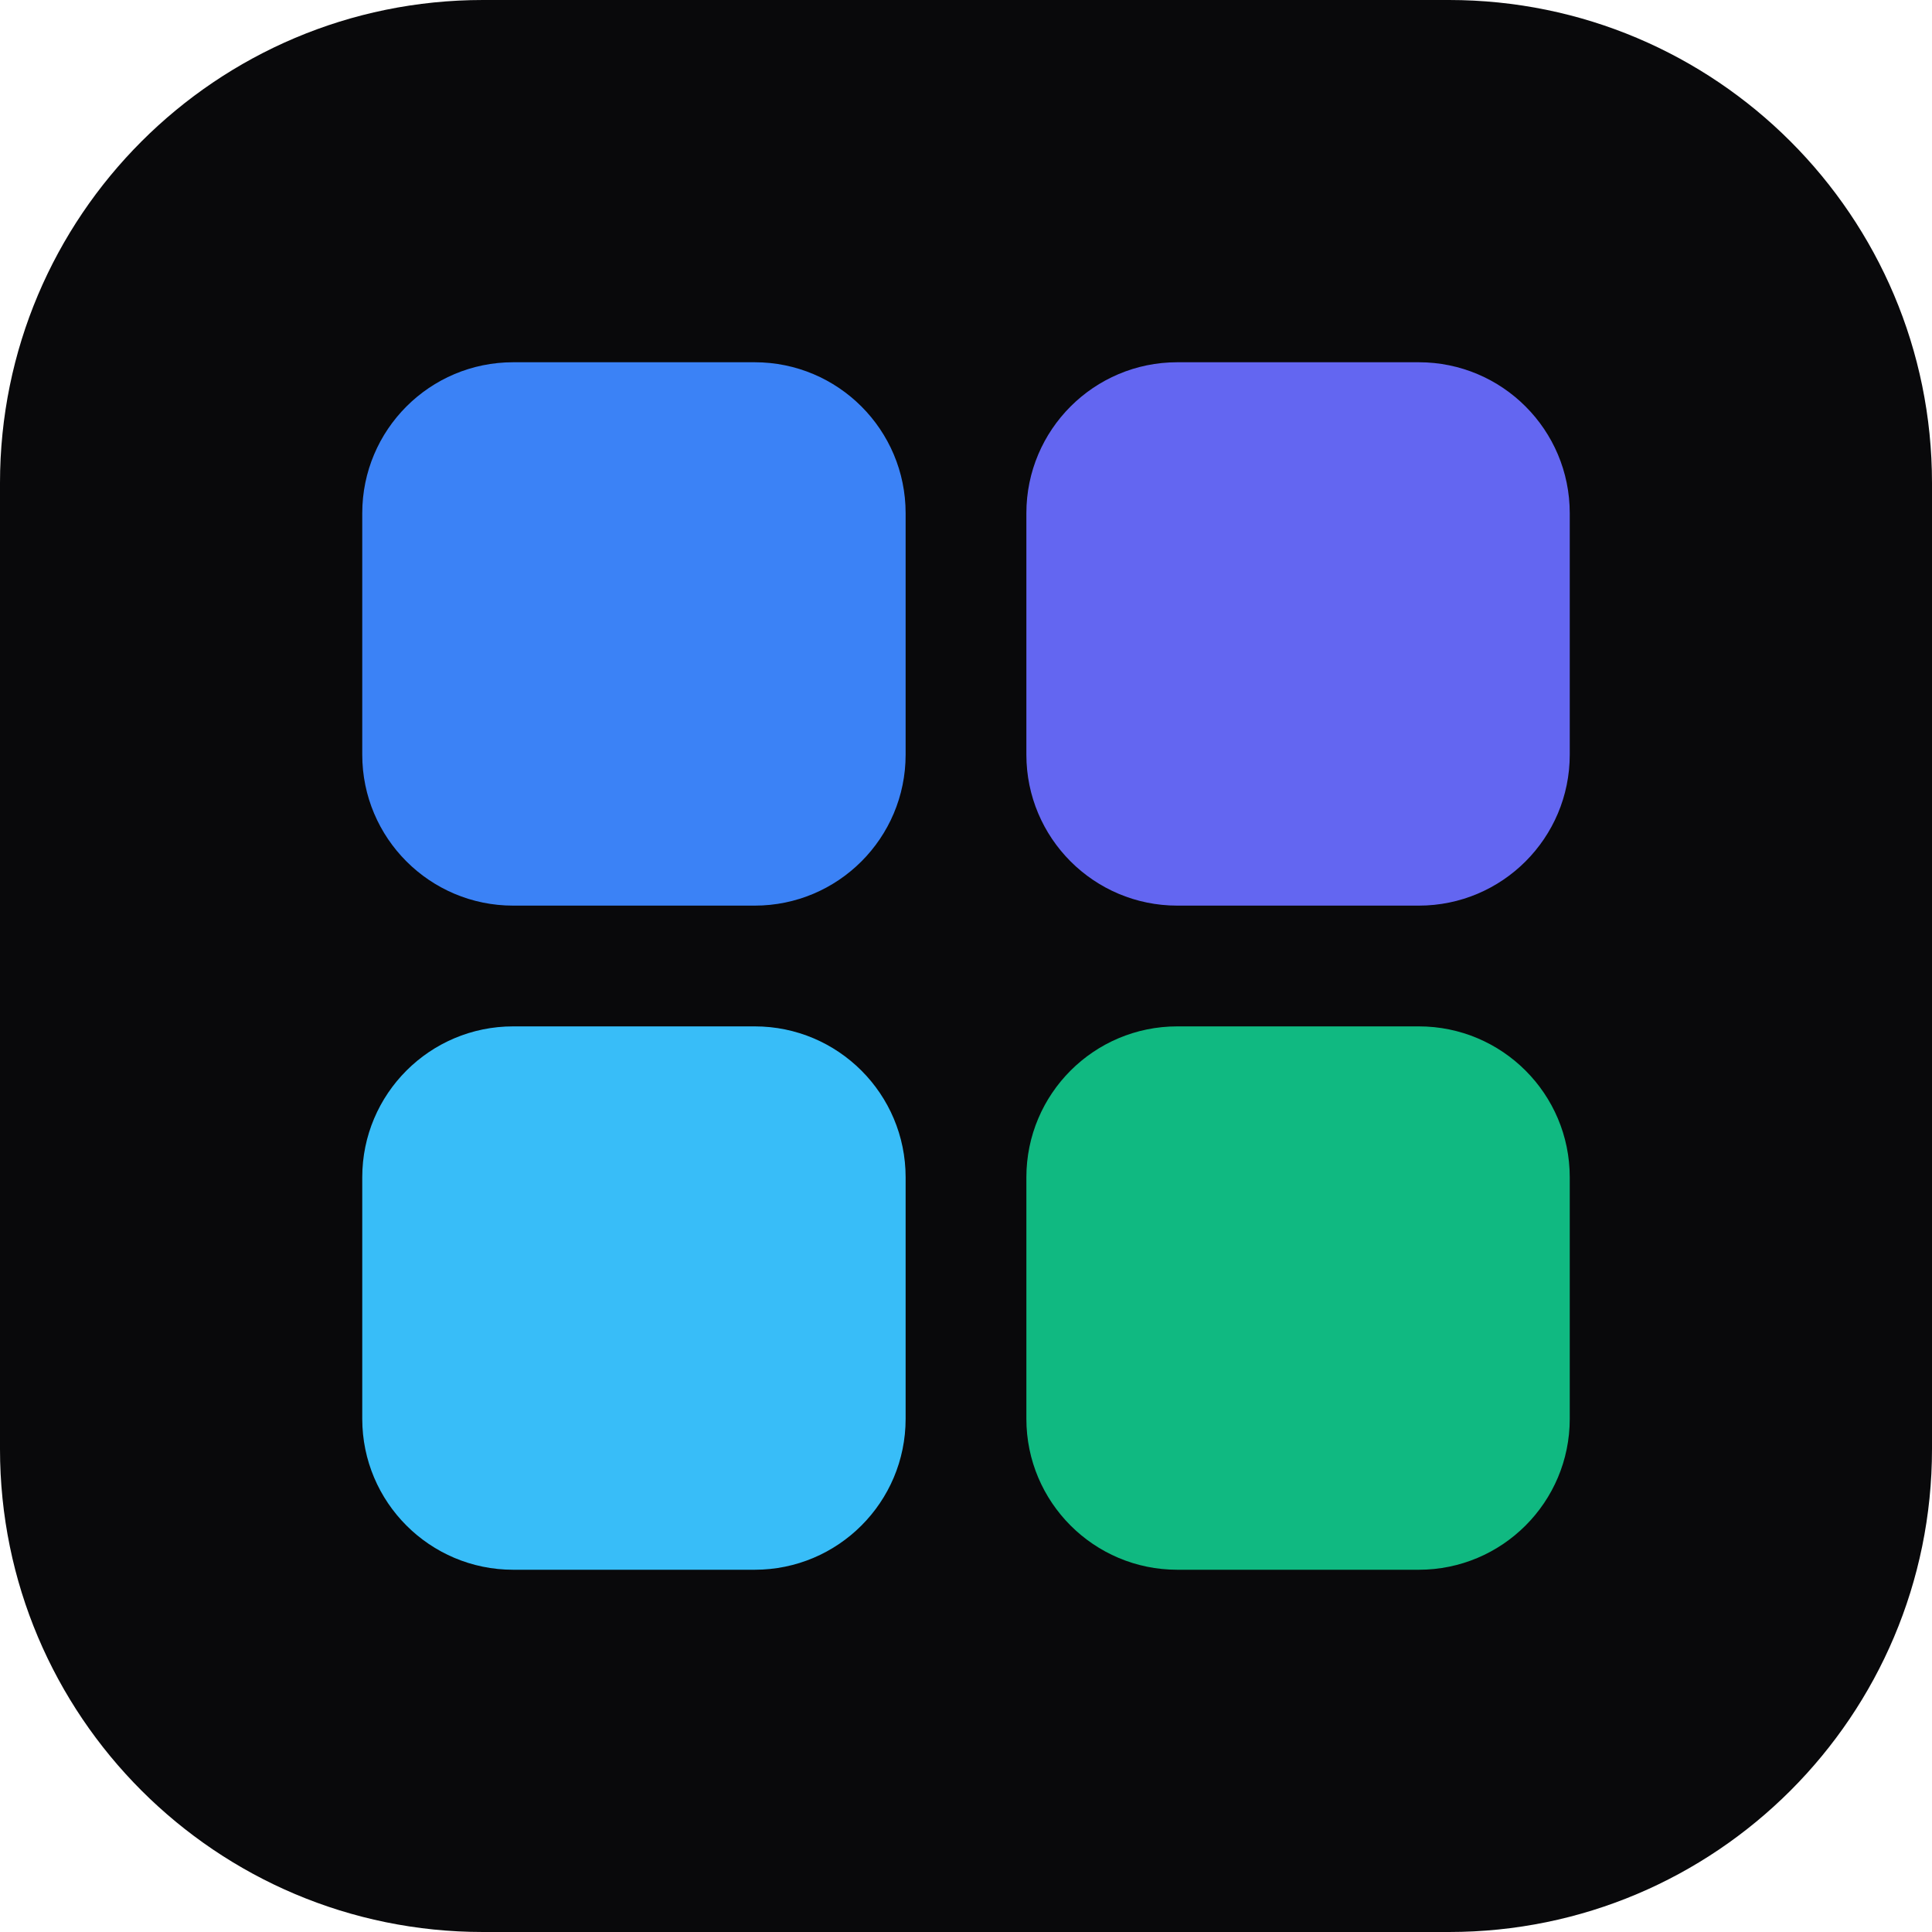
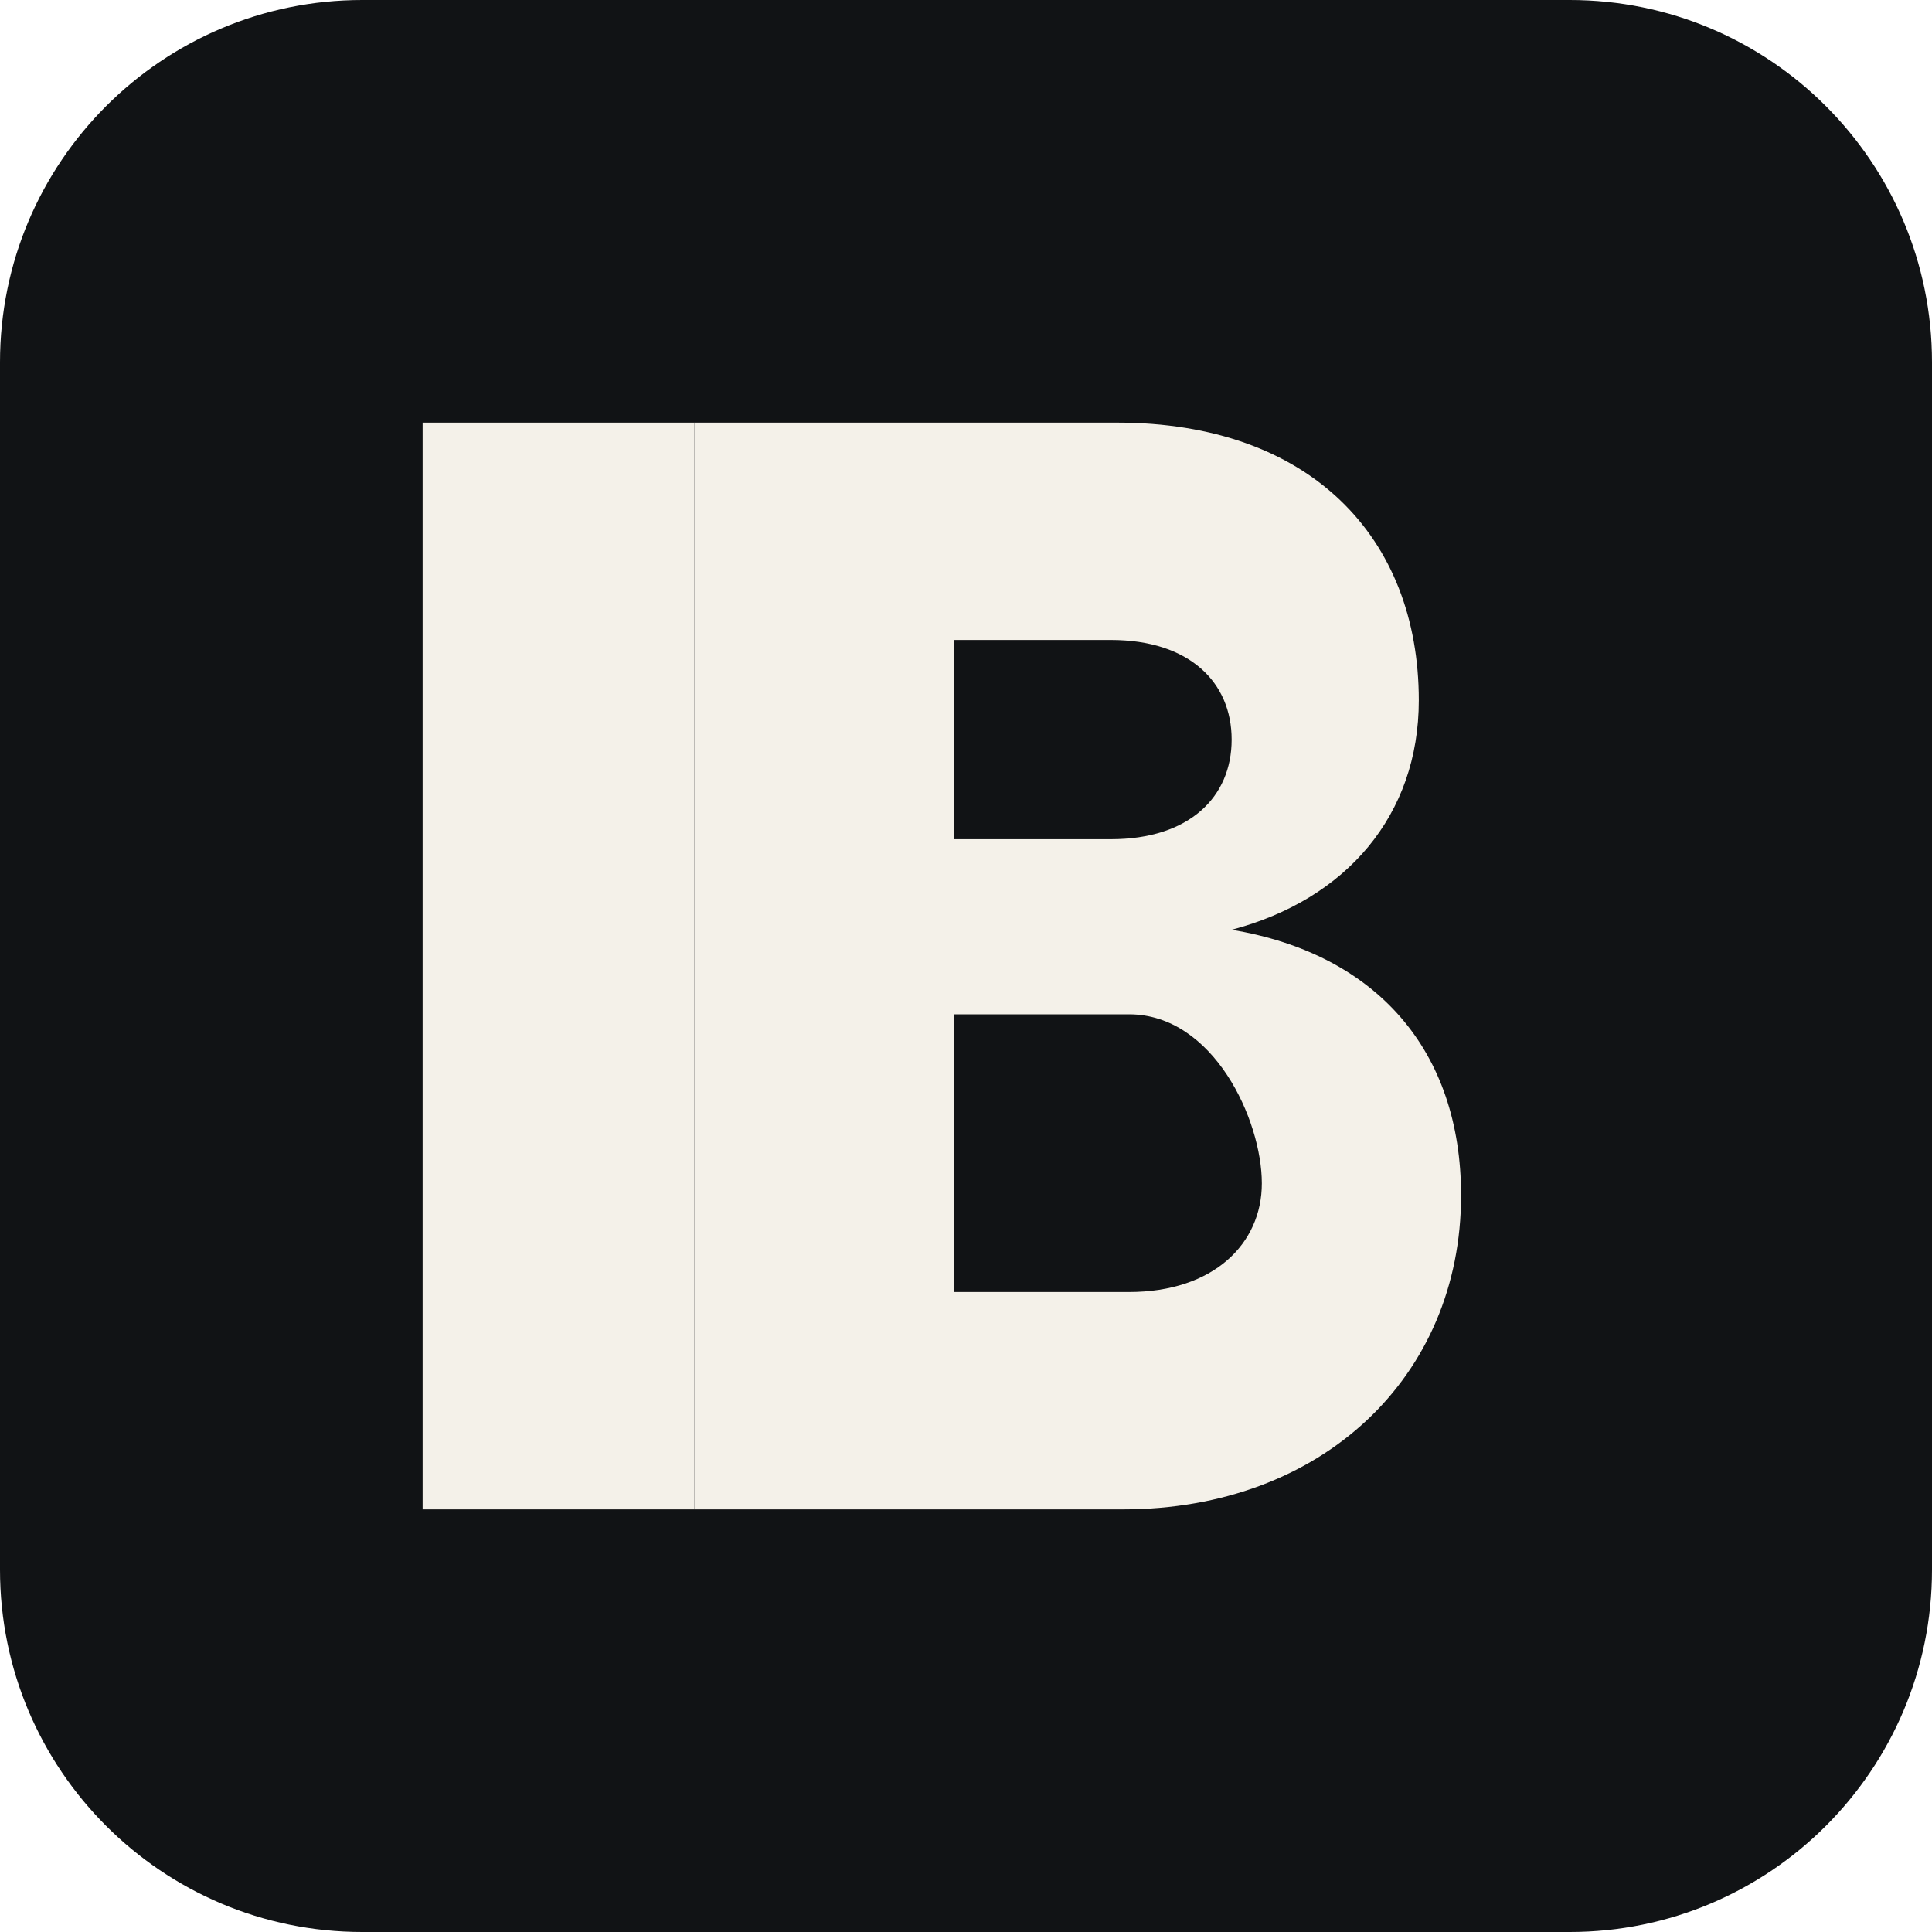
- <svg xmlns="http://www.w3.org/2000/svg" width="32" height="32" viewBox="0 0 32 32" fill="none">
-   <rect width="32" height="32" rx="8" fill="#09090b" />
-   <rect x="6" y="6" width="9" height="9" rx="2.5" fill="#3b82f6" />
-   <rect x="17" y="6" width="9" height="9" rx="2.5" fill="#6366f1" />
-   <rect x="6" y="17" width="9" height="9" rx="2.5" fill="#38bdf8" />
-   <rect x="17" y="17" width="9" height="9" rx="2.5" fill="#10b981" />
+ <svg xmlns="http://www.w3.org/2000/svg" viewBox="0 0 32 32" fill="none">
+   <rect width="32" height="32" rx="6" fill="#111315" />
+   <rect x="7" y="7" width="4.5" height="18" fill="#F4F1E9" />
+   <path d="M11.5 7 H18.5 C21.7 7 23.5 8.9 23.5 11.6 C23.5 13.5 22.3 14.9 20.4 15.4 C22.8 15.8 24.2 17.4 24.2 19.8 C24.2 22.8 21.9 25 18.6 25 H11.5 V7 Z M15.8 10.6 V13.9 H18.4 C19.7 13.9 20.4 13.2 20.4 12.25 C20.4 11.3 19.7 10.6 18.4 10.6 H15.8 Z M15.8 16.8 V21.4 H18.7 C20.1 21.4 20.9 20.6 20.9 19.6 C20.9 18.55 20.1 16.8 18.7 16.8 H15.8 Z" fill="#F4F1E9" />
</svg>
